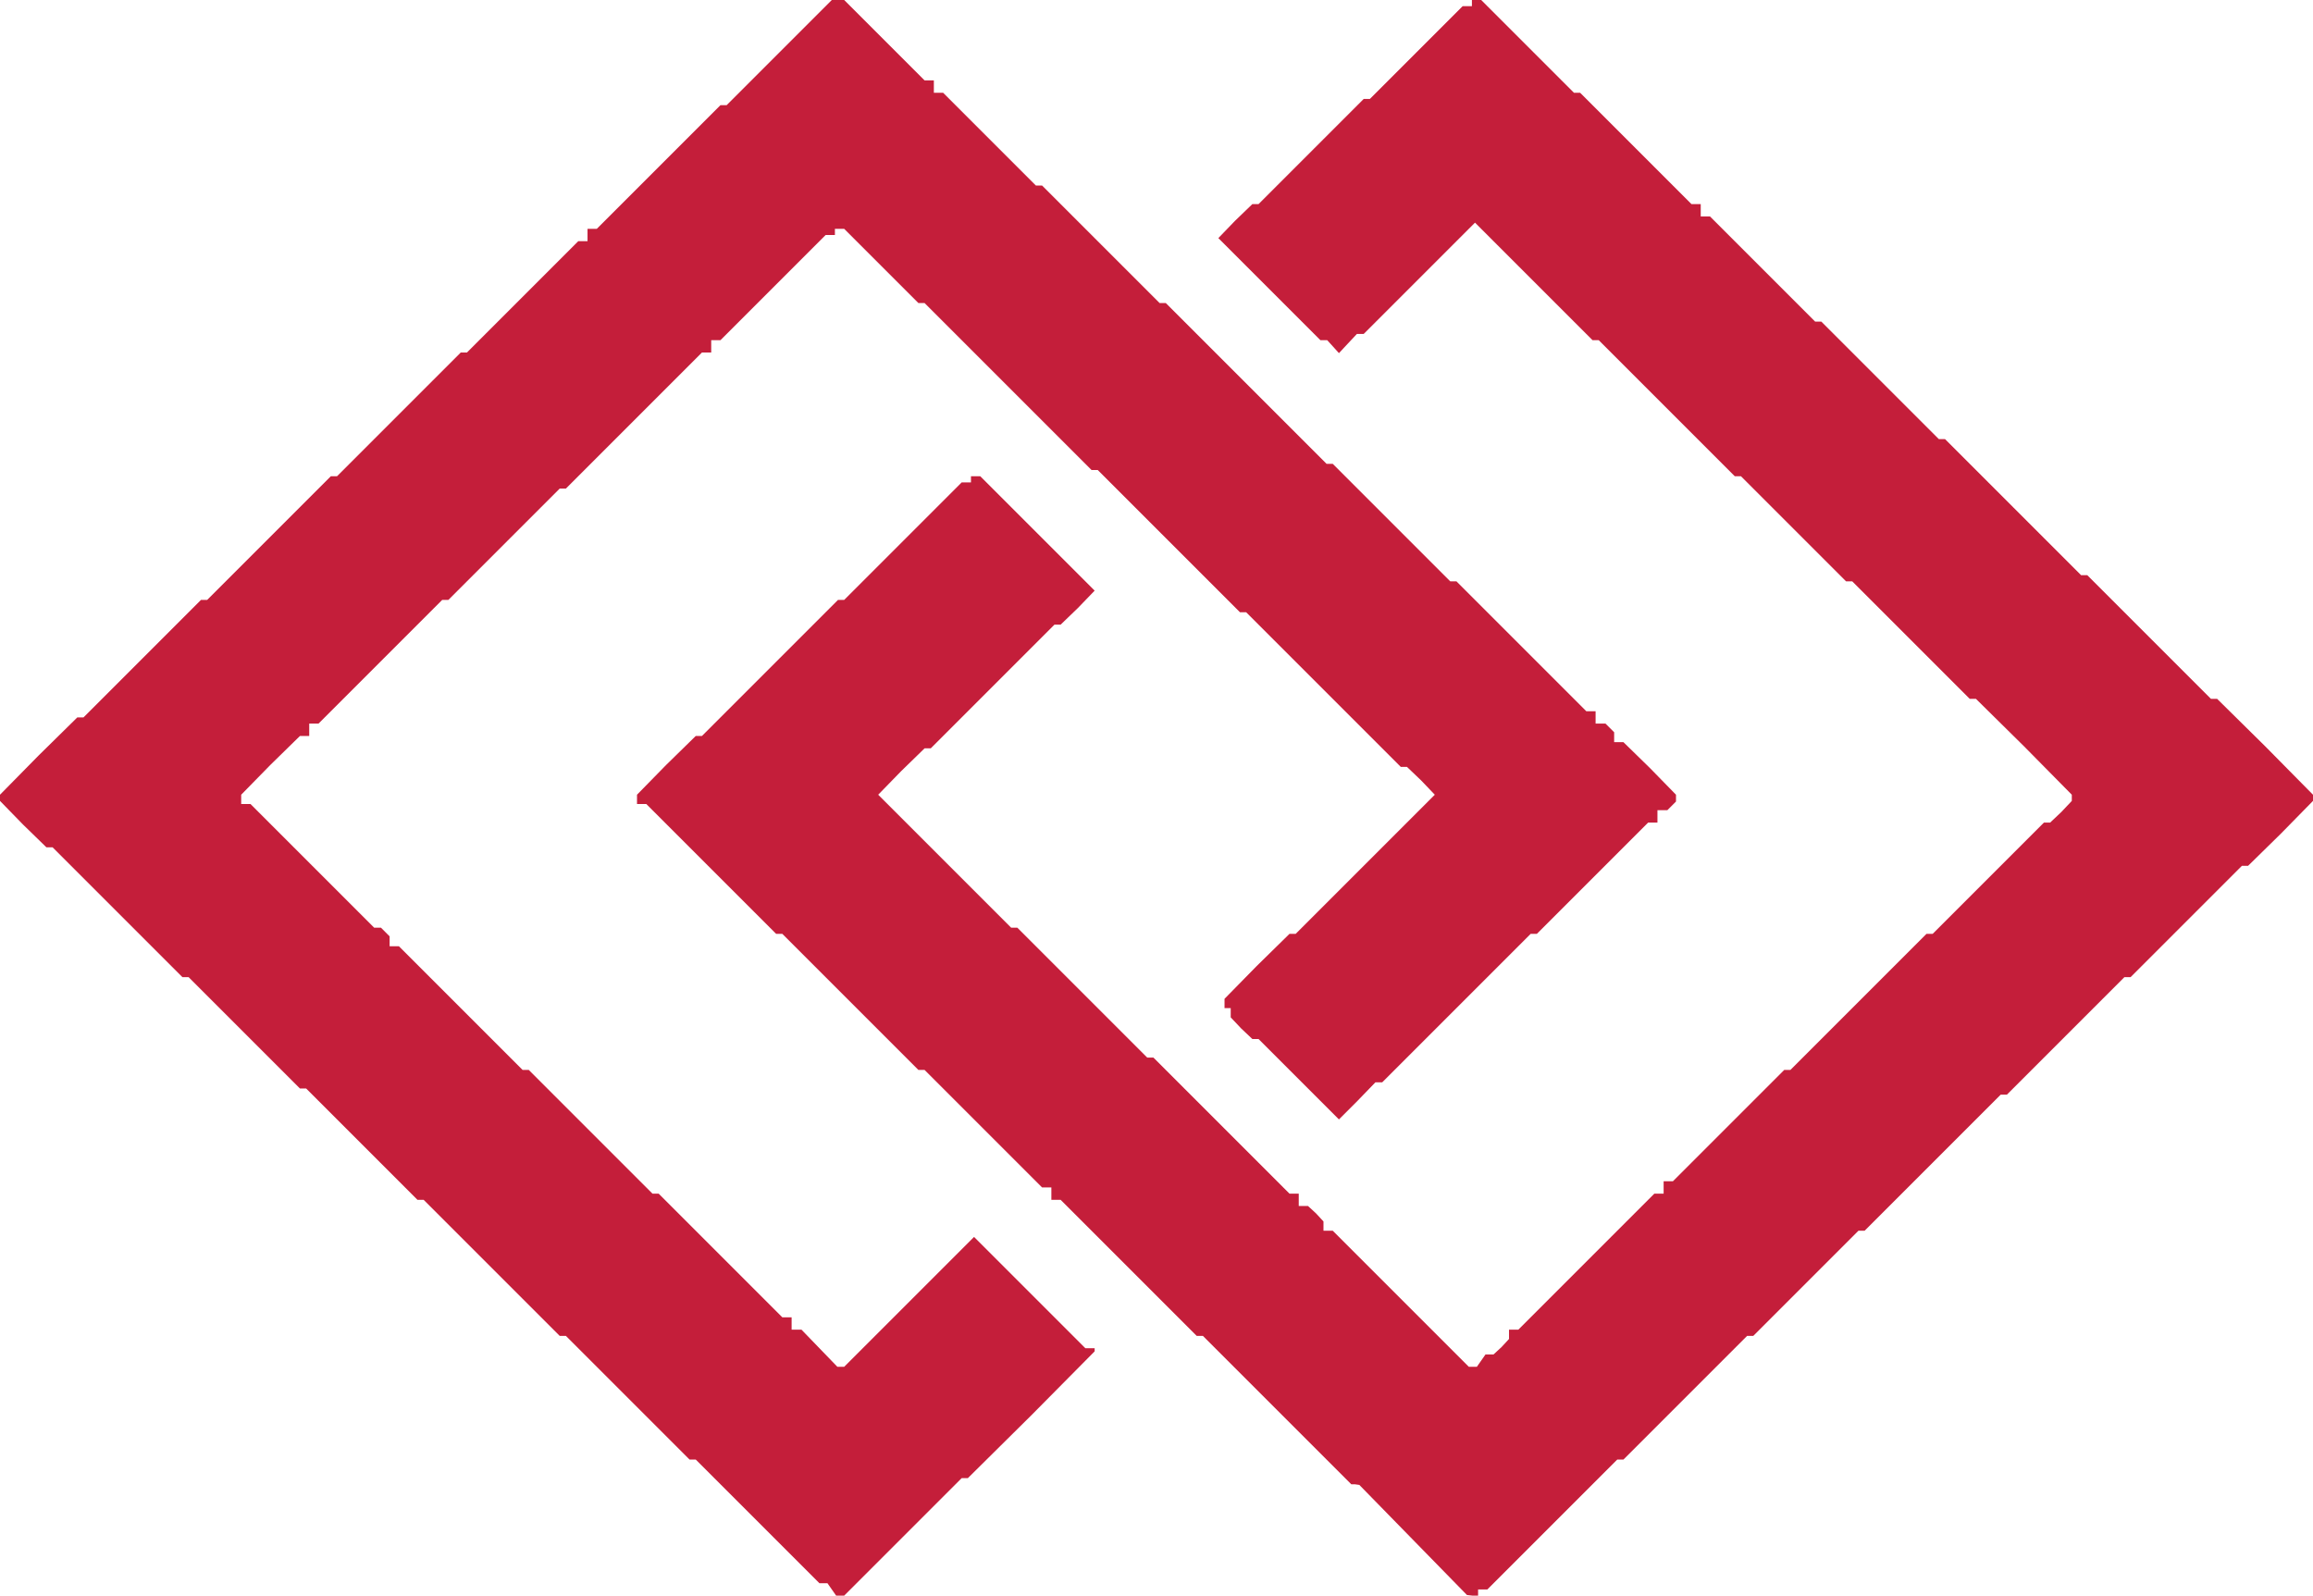
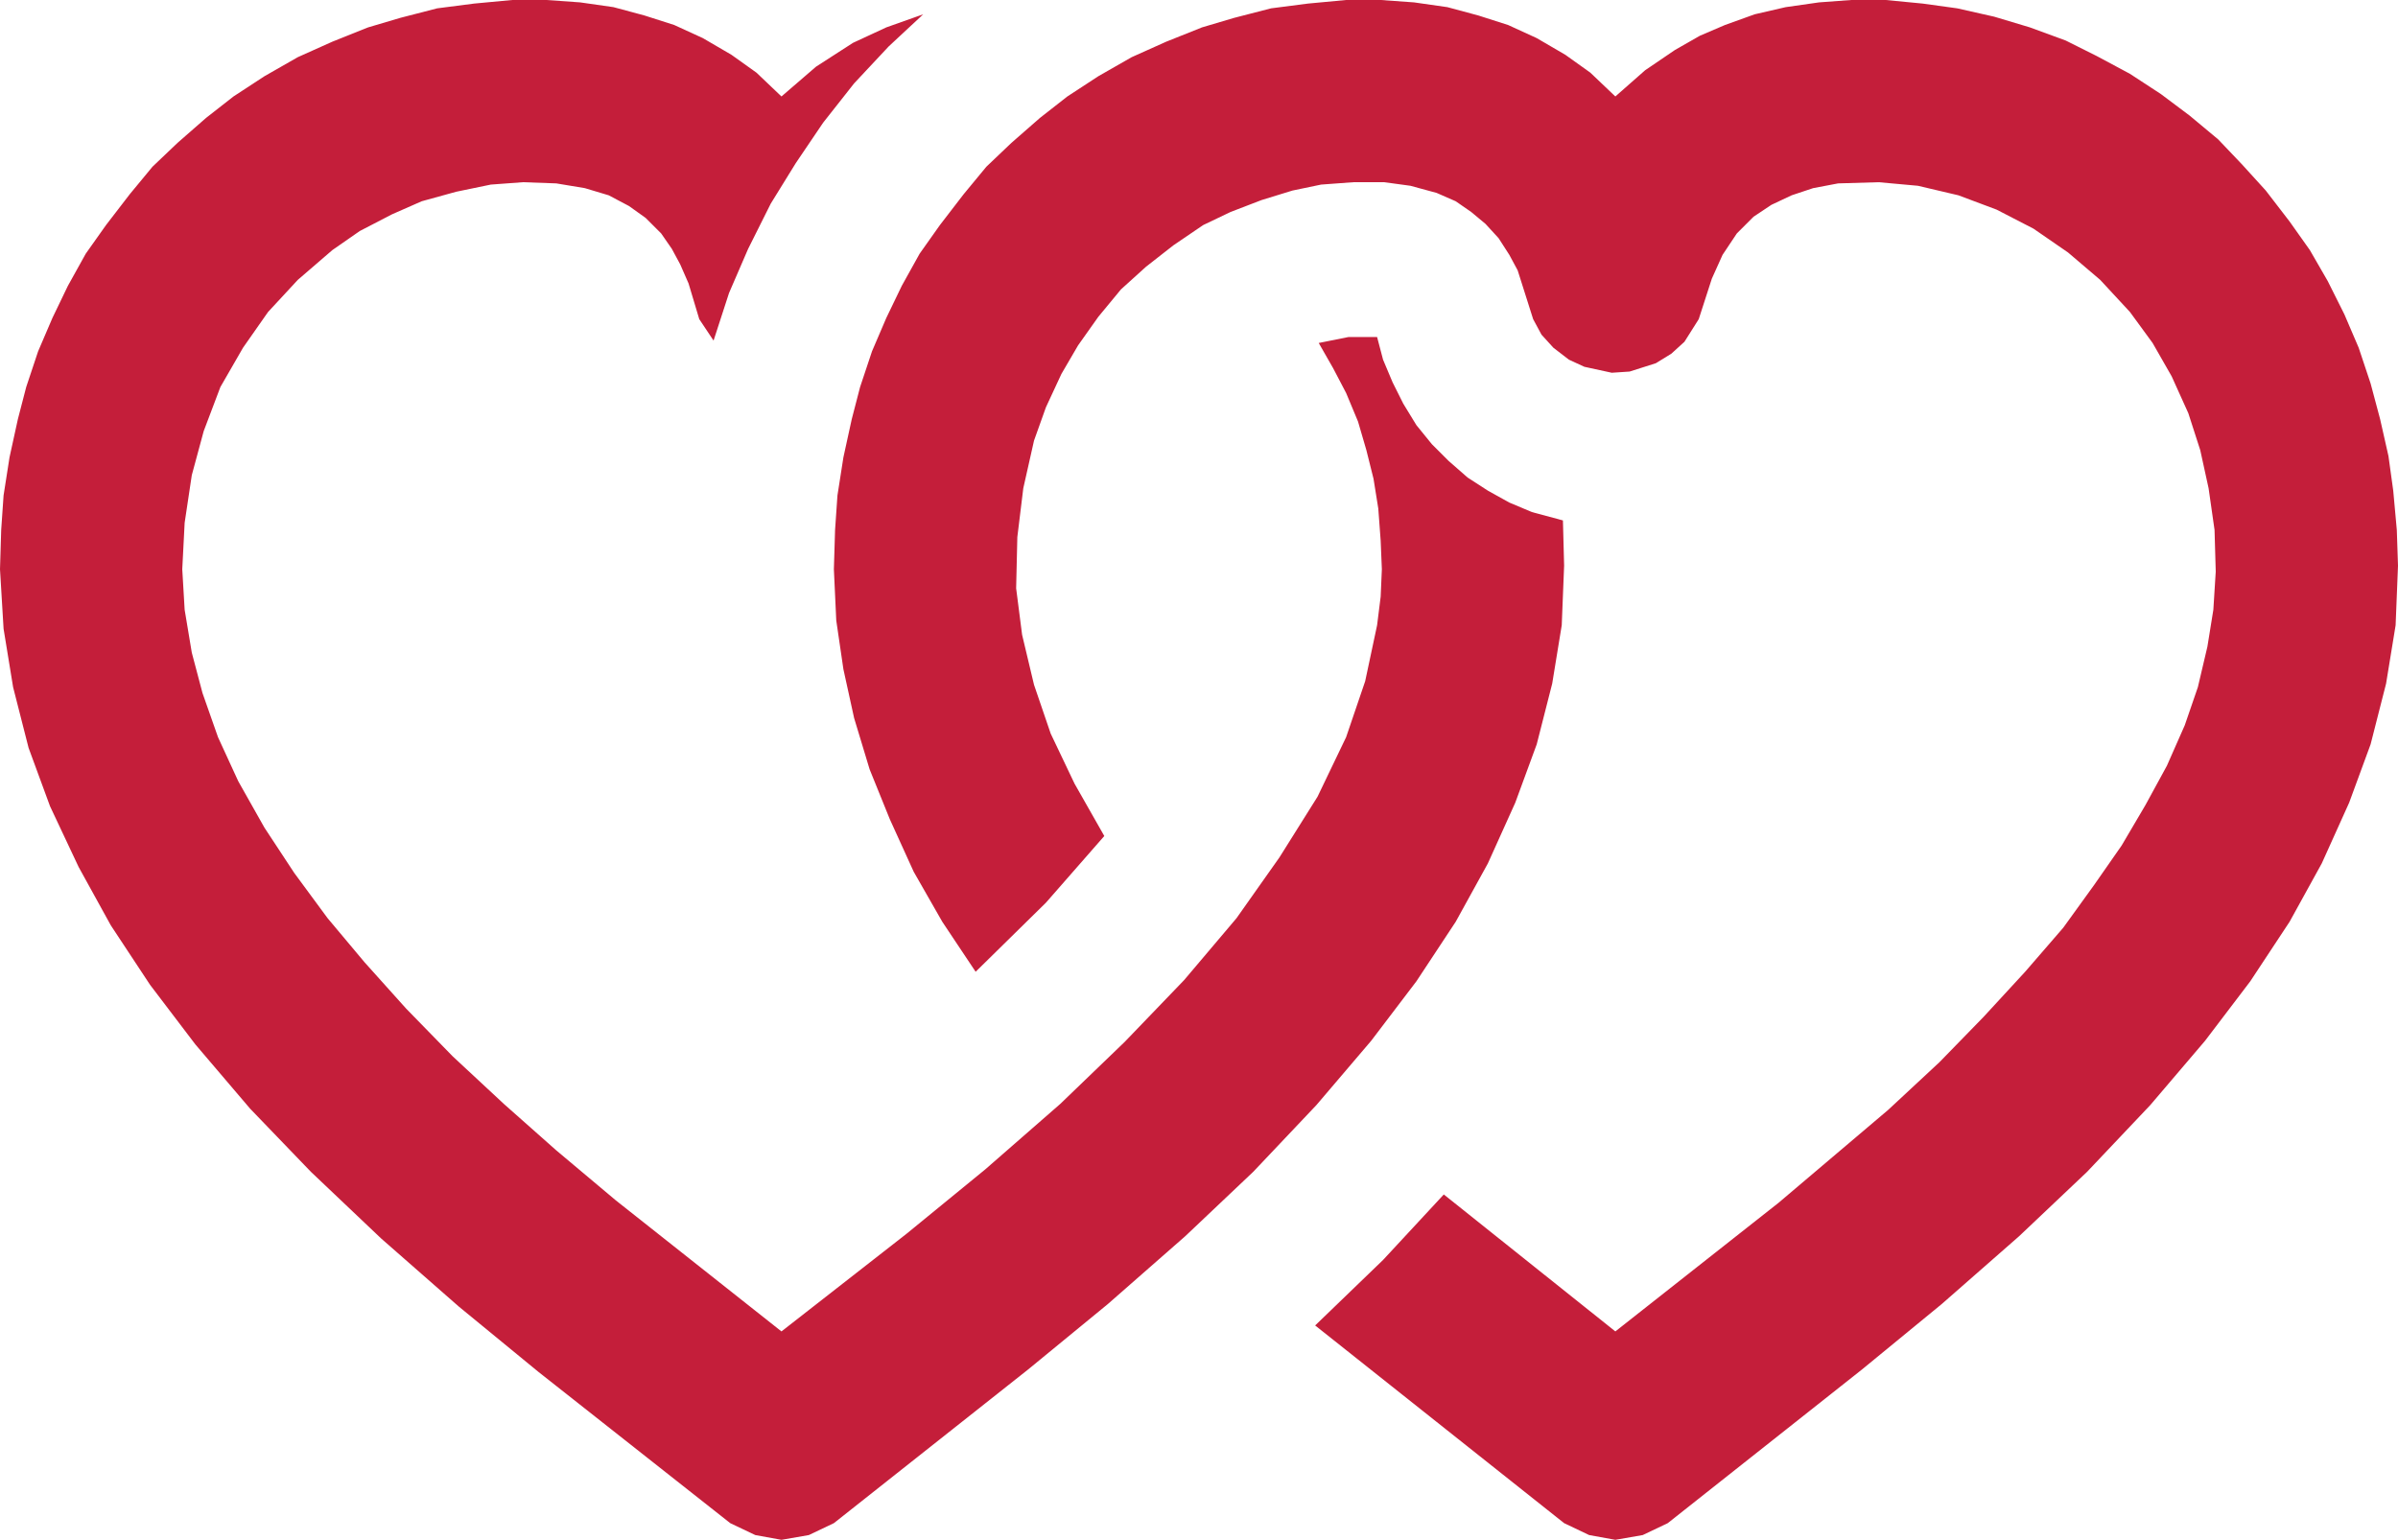
- <svg xmlns="http://www.w3.org/2000/svg" viewBox="25 22 374 258">
-   <path fill="#C41E3A" fill-rule="evenodd" d="M160.9 280.0L160.2 280.0L159.5 279.0L158.8 278.0L158.1 278.0L157.5 278.0L147.5 268.0L137.5 258.0L137.0 258.0L136.5 258.0L126.5 248.0L116.5 238.0L116.0 238.0L115.5 238.0L104.5 227.0L93.5 216.0L93.0 216.0L92.5 216.0L83.5 207.0L74.5 198.0L74.0 198.0L73.5 198.0L64.5 189.0L55.5 180.0L55.0 180.0L54.5 180.0L44.0 169.5L33.5 159.0L33.0 159.0L32.5 159.0L28.7 155.3L25.0 151.5L25.0 151.0L25.0 150.5L31.2 144.2L37.5 138.0L38.0 138.0L38.5 138.0L48.0 128.5L57.5 119.0L58.0 119.0L58.5 119.0L68.5 109.0L78.5 99.0L79.0 99.0L79.5 99.0L89.5 89.0L99.5 79.0L100.0 79.0L100.5 79.0L109.5 70.0L118.5 61.0L119.2 61.0L120.0 61.0L120.0 60.0L120.0 59.0L120.8 59.0L121.5 59.0L131.5 49.0L141.5 39.0L142.0 39.0L142.5 39.0L151.0 30.5L159.5 22.0L160.5 22.0L161.5 22.0L168.0 28.5L174.5 35.0L175.2 35.0L176.0 35.0L176.0 36.0L176.0 37.0L176.8 37.0L177.5 37.0L185.0 44.5L192.5 52.0L193.0 52.0L193.5 52.0L203.0 61.5L212.5 71.0L213.0 71.0L213.5 71.0L226.5 84.0L239.5 97.0L240.0 97.0L240.5 97.0L250.0 106.5L259.5 116.0L260.0 116.0L260.5 116.0L271.0 126.5L281.5 137.0L282.2 137.0L283.0 137.0L283.0 138.0L283.0 139.0L283.8 139.0L284.6 139.0L285.3 139.7L286.0 140.4L286.0 141.2L286.0 142.0L286.8 142.0L287.5 142.0L291.8 146.2L296.0 150.5L296.0 151.0L296.0 151.6L295.3 152.3L294.6 153.0L293.8 153.0L293.0 153.0L293.0 154.0L293.0 155.0L292.2 155.0L291.5 155.0L282.5 164.0L273.5 173.0L273.0 173.0L272.5 173.0L260.5 185.0L248.5 197.0L248.0 197.0L247.4 197.0L244.5 200.0L241.5 203.0L235.0 196.5L228.5 190.0L228.0 190.0L227.5 190.0L225.7 188.3L224.0 186.5L224.0 185.8L224.0 185.0L223.5 185.0L223.0 185.0L223.0 184.2L223.0 183.5L228.2 178.2L233.5 173.0L234.0 173.0L234.5 173.0L245.8 161.7L257.0 150.5L254.8 148.2L252.5 146.0L252.0 146.0L251.5 146.0L239.0 133.5L226.5 121.0L226.0 121.0L225.5 121.0L214.0 109.5L202.5 98.0L202.0 98.0L201.5 98.0L188.0 84.5L174.5 71.0L174.0 71.0L173.5 71.0L167.5 65.0L161.5 59.0L160.8 59.0L160.0 59.0L160.0 59.5L160.0 60.0L159.2 60.0L158.5 60.0L150.0 68.5L141.5 77.0L140.8 77.0L140.0 77.0L140.0 78.0L140.0 79.0L139.2 79.0L138.5 79.0L127.5 90.0L116.5 101.0L116.0 101.0L115.5 101.0L106.5 110.0L97.5 119.0L97.0 119.0L96.5 119.0L86.5 129.0L76.5 139.0L75.8 139.0L75.0 139.0L75.0 140.0L75.0 141.0L74.2 141.0L73.5 141.0L68.7 145.7L64.0 150.5L64.0 151.2L64.0 152.0L64.8 152.0L65.5 152.0L75.5 162.0L85.5 172.0L86.0 172.0L86.6 172.0L87.3 172.7L88.0 173.4L88.0 174.2L88.0 175.0L88.8 175.0L89.5 175.0L99.5 185.0L109.5 195.0L110.0 195.0L110.5 195.0L120.5 205.0L130.5 215.0L131.0 215.0L131.5 215.0L141.5 225.0L151.5 235.0L152.2 235.0L153.0 235.0L153.0 236.0L153.0 237.0L153.8 237.0L154.6 237.0L157.5 240.0L160.4 243.0L161.0 243.0L161.5 243.0L172.0 232.5L182.5 222.0L191.5 231.0L200.5 240.0L201.2 240.0L202.0 240.0L202.0 240.3L202.0 240.5L191.8 250.8L181.5 261.0L181.0 261.0L180.5 261.0L171.0 270.5L161.5 280.0L160.9 280.0ZM263.1 280.0L262.2 279.9L253.5 271.0L244.8 262.1L244.1 262.0L243.5 262.0L231.5 250.0L219.5 238.0L219.0 238.0L218.5 238.0L207.5 227.0L196.5 216.0L195.8 216.0L195.0 216.0L195.0 215.0L195.0 214.0L194.2 214.0L193.5 214.0L184.0 204.5L174.5 195.0L174.0 195.0L173.5 195.0L162.5 184.0L151.5 173.0L151.0 173.0L150.5 173.0L140.0 162.5L129.5 152.0L128.8 152.0L128.0 152.0L128.0 151.2L128.0 150.5L132.7 145.7L137.5 141.0L138.0 141.0L138.5 141.0L149.5 130.0L160.5 119.0L161.0 119.0L161.5 119.0L171.0 109.5L180.5 100.0L181.2 100.0L182.0 100.0L182.0 99.5L182.0 99.0L182.8 99.0L183.5 99.0L192.8 108.3L202.0 117.5L199.3 120.3L196.5 123.0L196.0 123.0L195.5 123.0L185.5 133.0L175.5 143.0L175.0 143.0L174.5 143.0L170.7 146.7L167.0 150.5L177.7 161.2L188.5 172.0L189.0 172.0L189.5 172.0L200.0 182.5L210.5 193.0L211.0 193.0L211.5 193.0L222.5 204.0L233.5 215.0L234.2 215.0L235.0 215.0L235.0 216.0L235.0 217.0L235.8 217.0L236.5 217.0L237.8 218.2L239.0 219.5L239.0 220.2L239.0 221.0L239.8 221.0L240.5 221.0L251.5 232.0L262.5 243.0L263.1 243.0L263.8 243.0L264.5 242.0L265.2 241.0L265.9 241.0L266.5 241.0L267.8 239.8L269.0 238.5L269.0 237.8L269.0 237.0L269.8 237.0L270.5 237.0L281.5 226.0L292.5 215.0L293.2 215.0L294.0 215.0L294.0 214.0L294.0 213.0L294.8 213.0L295.5 213.0L304.5 204.0L313.5 195.0L314.0 195.0L314.5 195.0L325.5 184.0L336.5 173.0L337.0 173.0L337.5 173.0L346.5 164.0L355.5 155.0L356.0 155.0L356.5 155.0L358.3 153.3L360.0 151.5L360.0 151.0L360.0 150.5L352.3 142.7L344.5 135.0L344.0 135.0L343.5 135.0L334.0 125.5L324.5 116.0L324.0 116.0L323.5 116.0L315.0 107.5L306.5 99.0L306.0 99.0L305.5 99.0L294.5 88.0L283.5 77.0L283.0 77.0L282.5 77.0L273.0 67.5L263.5 58.0L254.5 67.0L245.5 76.0L245.0 76.0L244.4 76.0L242.9 77.6L241.5 79.1L240.6 78.1L239.6 77.0L239.1 77.0L238.5 77.0L230.2 68.7L222.0 60.5L224.7 57.7L227.5 55.0L228.0 55.0L228.5 55.0L237.0 46.5L245.5 38.0L246.0 38.0L246.5 38.0L254.0 30.5L261.5 23.0L262.2 23.0L263.0 23.0L263.0 22.5L263.0 22.0L263.8 22.0L264.5 22.0L272.0 29.5L279.5 37.0L280.0 37.0L280.5 37.0L289.5 46.0L298.5 55.0L299.2 55.0L300.0 55.0L300.0 56.0L300.0 57.0L300.8 57.0L301.5 57.0L310.0 65.5L318.5 74.0L319.0 74.0L319.5 74.0L329.0 83.5L338.5 93.0L339.0 93.0L339.5 93.0L350.5 104.0L361.5 115.0L362.0 115.0L362.5 115.0L372.5 125.0L382.5 135.0L383.0 135.0L383.5 135.0L391.3 142.7L399.0 150.5L399.0 151.0L399.0 151.5L393.8 156.8L388.5 162.0L388.0 162.0L387.5 162.0L378.5 171.0L369.5 180.0L369.0 180.0L368.5 180.0L359.0 189.5L349.5 199.0L349.0 199.0L348.5 199.0L337.5 210.0L326.5 221.0L326.0 221.0L325.5 221.0L317.0 229.5L308.5 238.0L308.0 238.0L307.5 238.0L297.5 248.0L287.5 258.0L287.0 258.0L286.5 258.0L276.0 268.5L265.5 279.0L264.8 279.0L264.0 279.0L264.0 279.5L264.0 280.0L263.1 280.0Z" />
+ <svg xmlns="http://www.w3.org/2000/svg" viewBox="0 0 201.3 129.3">
+   <path fill="#C41E3A" fill-rule="evenodd" d="M65.6 8.1L63.5 6.1L61.4 4.6L59.0 3.2L56.6 2.1L54.1 1.3L51.5 0.6L48.7 0.2L45.9 0.0L43.0 0.0L39.8 0.3L36.7 0.7L33.6 1.5L30.9 2.3L27.9 3.5L25.0 4.8L22.2 6.4L19.6 8.1L17.3 9.9L14.9 12.0L12.8 14.0L10.9 16.3L8.9 18.9L7.2 21.3L5.7 24.0L4.4 26.7L3.2 29.5L2.2 32.5L1.5 35.2L0.8 38.4L0.3 41.6L0.1 44.5L0.0 47.8L0.3 52.8L1.1 57.7L2.4 62.8L4.2 67.7L6.6 72.8L9.3 77.7L12.6 82.7L16.4 87.7L21.0 93.1L26.1 98.4L32.0 104.0L38.5 109.7L45.2 115.2L61.3 127.9L63.4 128.9L65.6 129.3L67.9 128.9L70.0 127.9L86.3 115.0L93.0 109.5L99.5 103.8L105.2 98.4L110.5 92.8L115.1 87.4L118.9 82.4L122.2 77.4L124.9 72.5L127.2 67.4L129.0 62.5L130.3 57.4L131.1 52.5L131.3 47.5L131.2 43.7L128.6 43.0L126.7 42.2L124.9 41.2L123.2 40.1L121.6 38.7L120.2 37.3L118.9 35.7L117.8 33.9L116.9 32.1L116.1 30.2L115.6 28.3L113.2 28.3L110.7 28.8L111.9 30.9L113.0 33.0L114.0 35.4L114.7 37.8L115.3 40.2L115.7 42.7L115.9 45.4L116.0 47.8L115.9 50.1L115.6 52.5L114.6 57.2L113.0 61.9L110.6 66.9L107.4 72.0L103.8 77.1L99.4 82.3L94.4 87.5L89.0 92.7L82.7 98.2L76.1 103.6L65.6 111.8L51.7 100.8L46.7 96.6L42.3 92.7L38.0 88.7L34.1 84.7L30.6 80.8L27.5 77.1L24.7 73.3L22.2 69.5L20.0 65.6L18.3 61.9L17.0 58.2L16.1 54.8L15.5 51.2L15.3 47.8L15.5 43.9L16.1 39.9L17.1 36.2L18.5 32.5L20.4 29.2L22.5 26.2L25.0 23.5L27.9 21.0L30.2 19.4L32.9 18.0L35.4 16.9L38.3 16.1L41.2 15.5L43.9 15.3L46.7 15.4L49.1 15.8L51.1 16.4L52.8 17.3L54.2 18.3L55.5 19.6L56.4 20.9L57.1 22.2L57.8 23.8L58.7 26.8L59.9 28.6L61.2 24.6L62.8 20.9L64.7 17.1L66.8 13.7L69.1 10.3L71.7 7.0L74.6 3.9L77.5 1.2L74.4 2.3L71.6 3.6L68.5 5.6ZM135.6 8.1L133.5 6.1L131.4 4.6L129.0 3.2L126.6 2.1L124.1 1.3L121.5 0.6L118.7 0.2L115.9 0.0L113.0 0.0L109.8 0.3L106.7 0.7L103.6 1.5L100.9 2.3L97.9 3.5L95.0 4.8L92.2 6.4L89.6 8.1L87.3 9.9L84.9 12.0L82.8 14.0L80.9 16.3L78.9 18.9L77.2 21.3L75.7 24.0L74.4 26.7L73.2 29.5L72.2 32.5L71.5 35.2L70.8 38.4L70.3 41.6L70.1 44.5L70.0 47.8L70.2 52.1L70.8 56.2L71.7 60.3L73.0 64.6L74.7 68.8L76.7 73.2L79.1 77.4L81.9 81.6L87.8 75.8L92.7 70.2L90.2 65.8L88.2 61.6L86.8 57.5L85.8 53.3L85.3 49.4L85.4 45.1L85.9 41.0L86.8 37.0L87.8 34.2L89.1 31.4L90.5 29.0L92.2 26.6L94.1 24.3L96.2 22.4L98.5 20.6L101.0 18.9L103.3 17.8L105.9 16.8L108.5 16.0L110.9 15.5L113.6 15.3L116.2 15.3L118.4 15.6L120.6 16.2L122.2 16.9L123.5 17.8L124.7 18.8L125.8 20.0L126.7 21.4L127.4 22.7L128.7 26.8L129.4 28.1L130.4 29.2L131.7 30.2L133.0 30.8L135.3 31.3L136.8 31.2L139.0 30.5L140.3 29.7L141.4 28.7L142.6 26.8L143.7 23.4L144.6 21.4L145.8 19.6L147.2 18.2L148.7 17.2L150.4 16.4L152.2 15.8L154.3 15.4L157.7 15.3L161.0 15.6L164.4 16.4L167.6 17.6L170.7 19.2L173.6 21.2L176.3 23.5L178.8 26.2L180.7 28.8L182.3 31.6L183.7 34.7L184.7 37.8L185.4 41.0L185.9 44.5L186.0 48.0L185.8 51.2L185.3 54.3L184.5 57.7L183.4 60.9L181.9 64.3L180.1 67.6L178.1 71.0L175.8 74.3L173.2 77.9L170.0 81.6L166.5 85.4L162.8 89.2L158.5 93.2L149.3 101.0L135.6 111.8L121.2 100.3L116.1 105.8L110.4 111.3L131.3 127.9L133.4 128.9L135.6 129.3L137.9 128.9L140.0 127.9L156.3 115.0L163.0 109.5L169.5 103.8L175.2 98.4L180.5 92.8L185.1 87.4L188.9 82.4L192.2 77.4L194.9 72.5L197.2 67.4L199.0 62.5L200.3 57.4L201.1 52.5L201.3 47.5L201.2 44.5L200.9 41.2L200.5 38.3L199.8 35.2L199.0 32.2L198.0 29.2L196.8 26.4L195.4 23.6L193.9 21.0L192.2 18.6L190.2 16.0L188.2 13.8L186.2 11.7L183.8 9.7L181.4 7.9L178.8 6.2L176.0 4.7L173.4 3.4L170.4 2.3L167.4 1.4L164.3 0.7L161.4 0.3L158.3 0.0L155.4 0.0L152.7 0.2L149.9 0.6L147.3 1.2L144.8 2.1L142.7 3.0L140.6 4.2L138.1 5.9Z" />
</svg>
